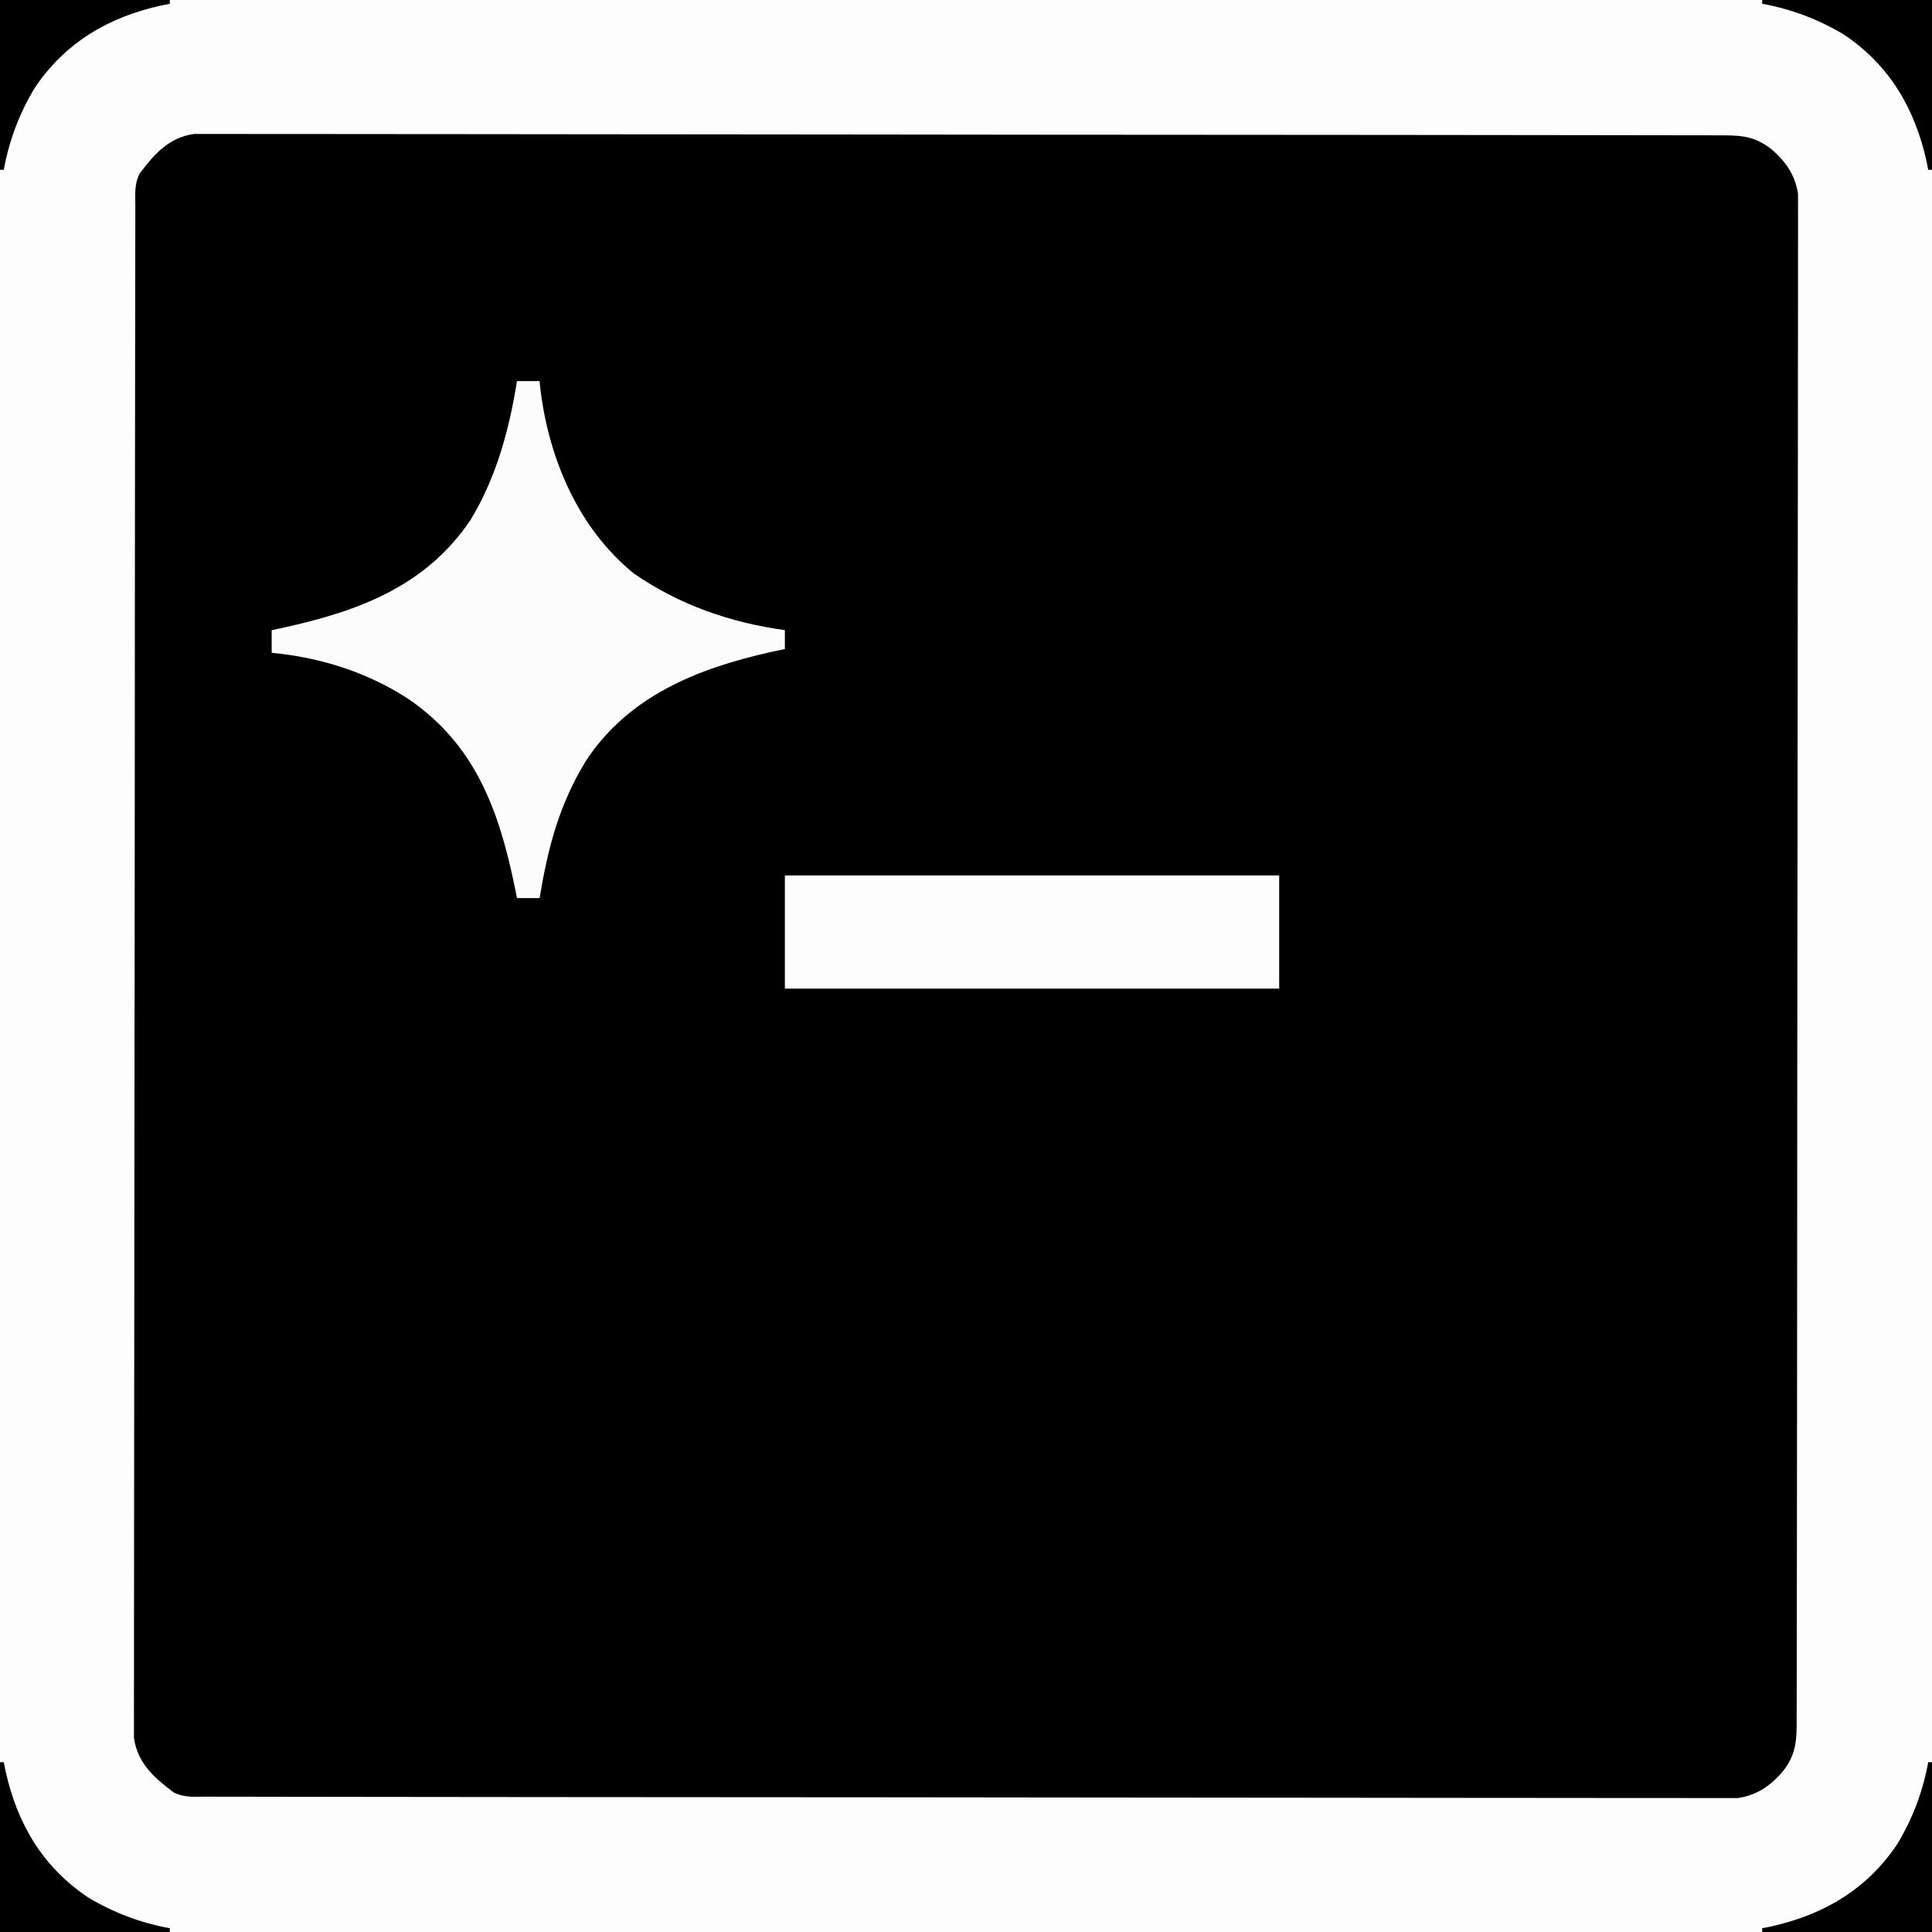
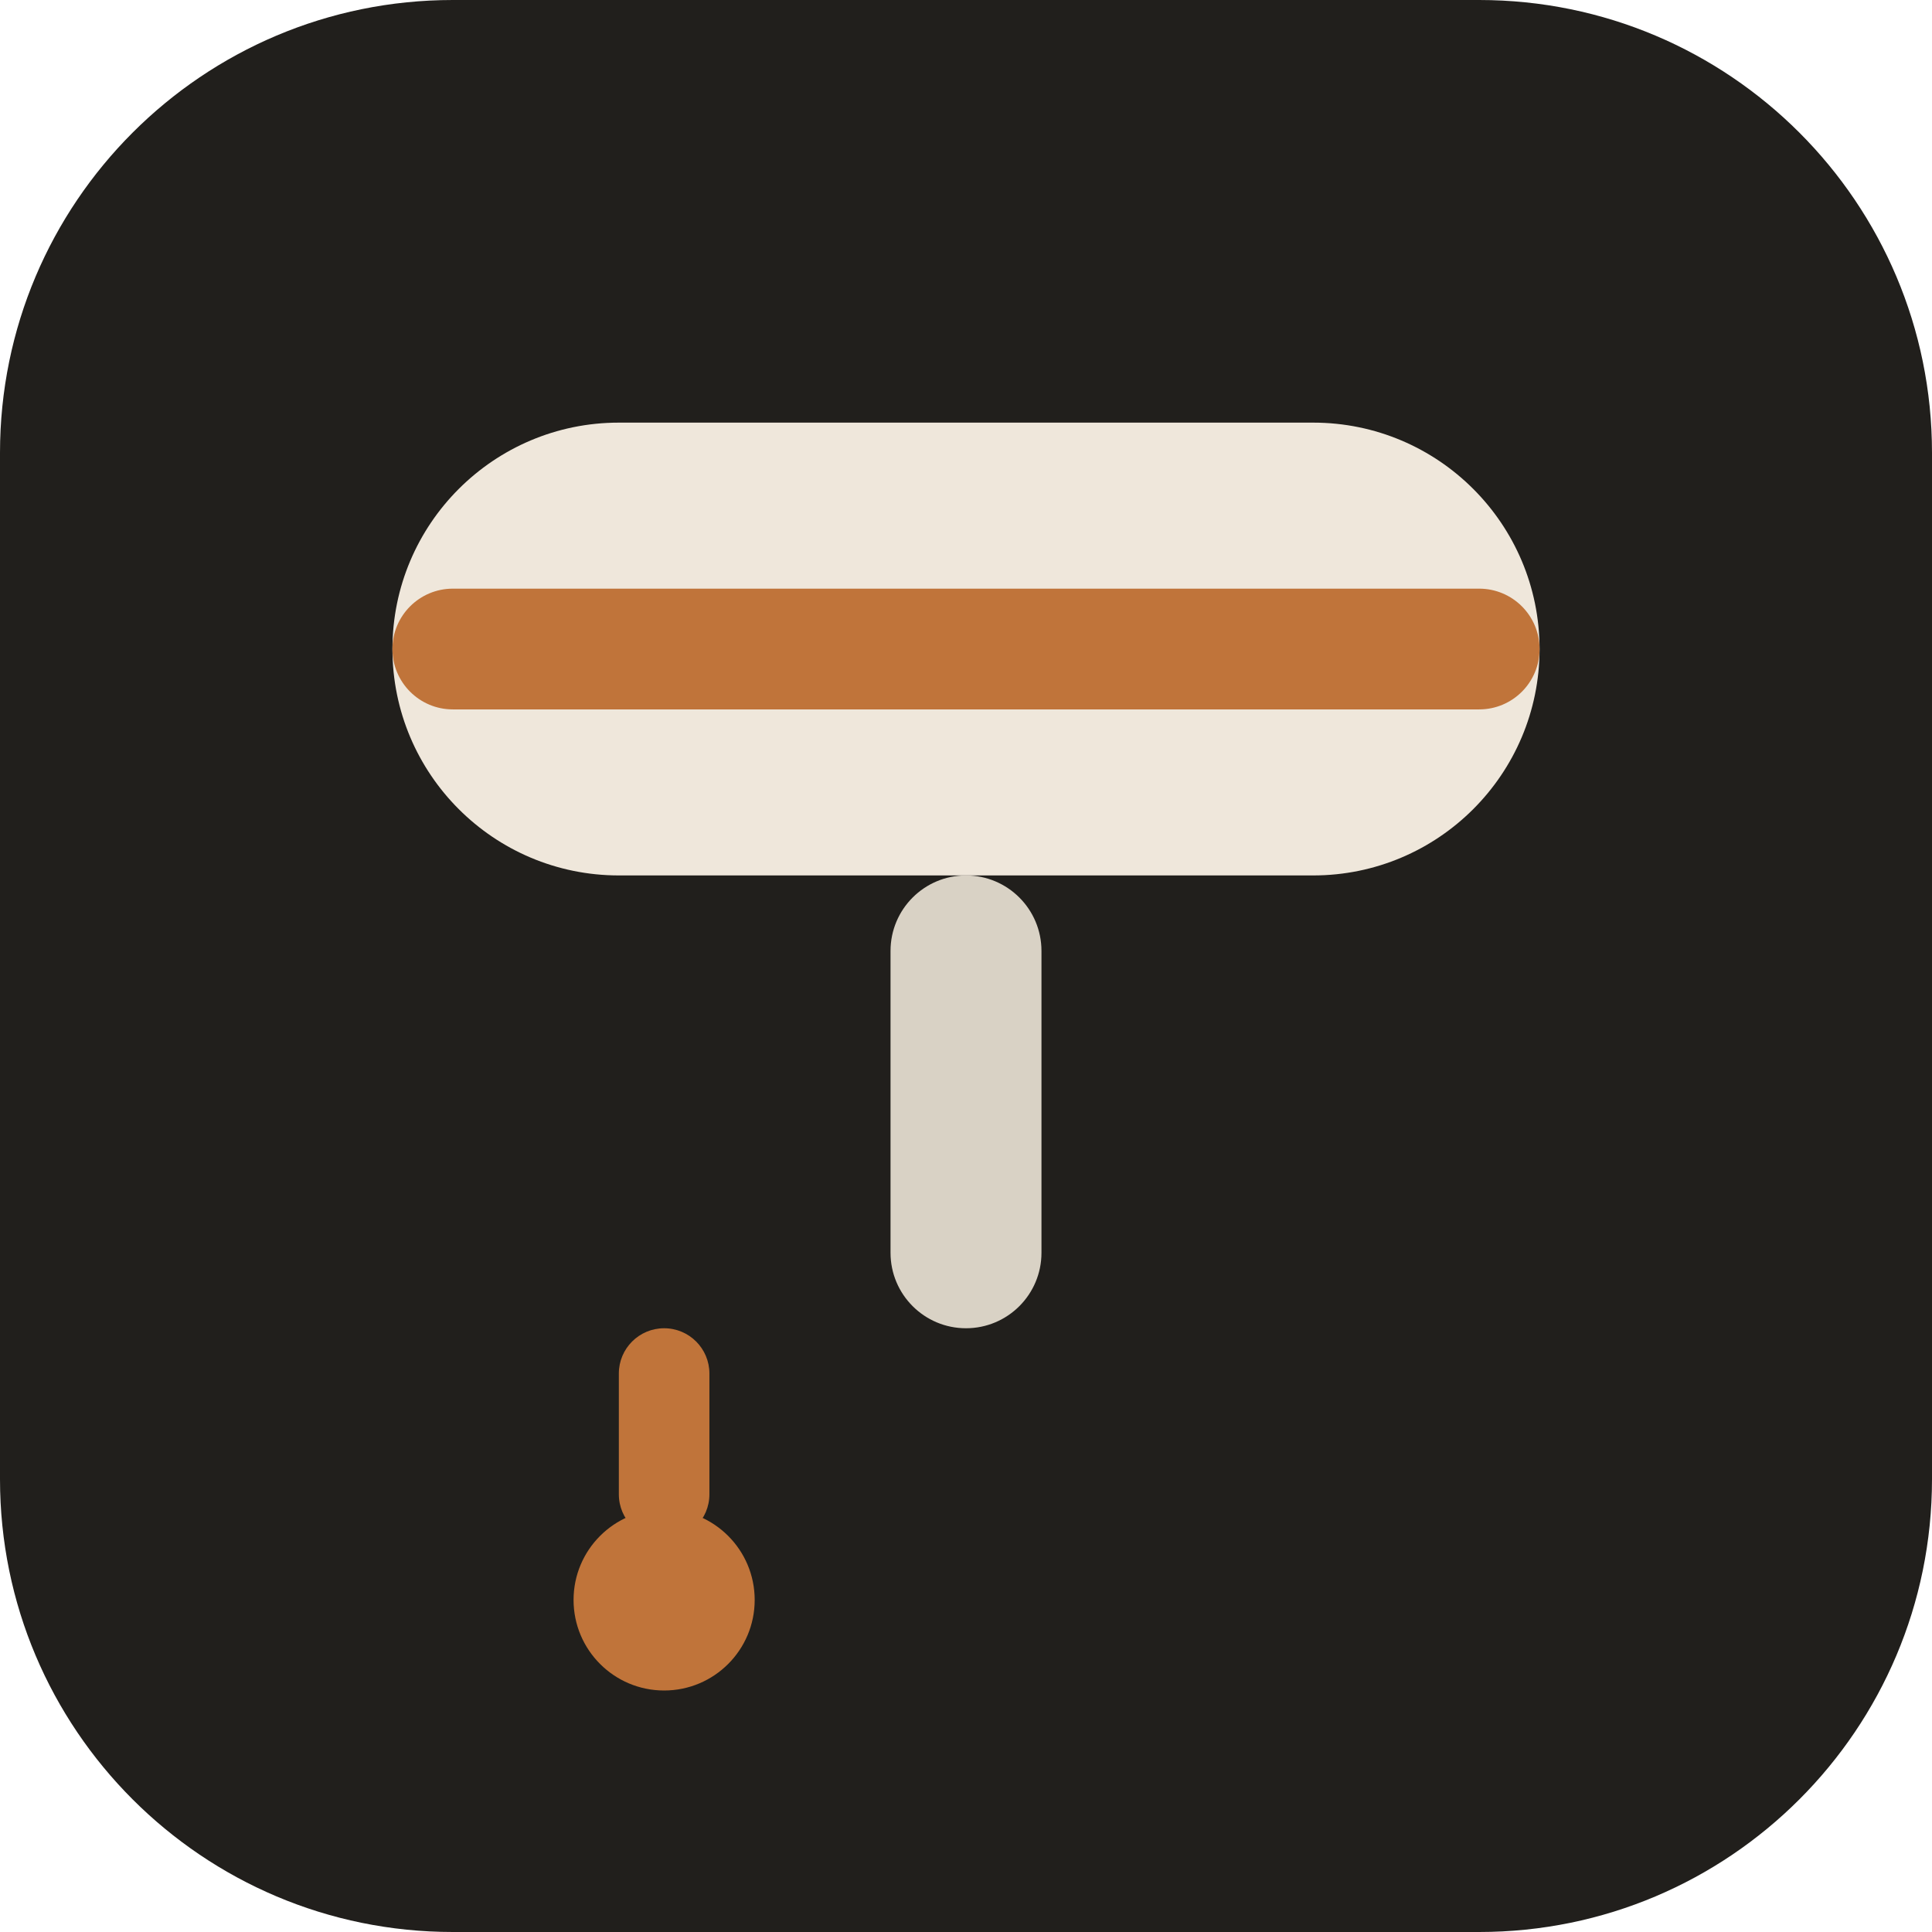
- <svg xmlns="http://www.w3.org/2000/svg" version="1.1" width="512" height="512">
-   <path d="M0 0 C168.96 0 337.92 0 512 0 C512 168.96 512 337.92 512 512 C343.04 512 174.08 512 0 512 C0 343.04 0 174.08 0 0 Z " fill="#000000" transform="translate(0,0)" />
-   <path d="M0 0 C168.96 0 337.92 0 512 0 C512 168.96 512 337.92 512 512 C343.04 512 174.08 512 0 512 C0 343.04 0 174.08 0 0 Z M37 46 C35.542 48.916 35.87 51.468 35.866 54.726 C35.863 55.429 35.861 56.132 35.859 56.856 C35.852 59.235 35.852 61.614 35.853 63.993 C35.85 65.706 35.846 67.42 35.842 69.133 C35.832 73.86 35.828 78.587 35.825 83.314 C35.821 88.405 35.812 93.496 35.803 98.586 C35.783 110.89 35.773 123.193 35.764 135.496 C35.76 141.286 35.755 147.075 35.749 152.864 C35.732 172.1 35.718 191.336 35.711 210.572 C35.709 215.567 35.707 220.561 35.705 225.556 C35.704 226.797 35.704 228.038 35.703 229.317 C35.695 249.437 35.67 269.557 35.637 289.676 C35.604 310.317 35.586 330.958 35.583 351.599 C35.581 363.195 35.572 374.79 35.547 386.385 C35.525 396.258 35.517 406.131 35.526 416.005 C35.531 421.044 35.529 426.084 35.51 431.124 C35.492 435.735 35.493 440.346 35.509 444.958 C35.511 446.628 35.507 448.299 35.495 449.969 C35.48 452.237 35.489 454.503 35.505 456.77 C35.504 458.031 35.503 459.291 35.502 460.59 C36.491 467.36 40.84 471.074 46 475 C48.916 476.458 51.468 476.13 54.726 476.134 C55.78 476.138 55.78 476.138 56.856 476.141 C59.235 476.148 61.614 476.148 63.993 476.147 C65.706 476.15 67.42 476.154 69.133 476.158 C73.86 476.168 78.587 476.172 83.314 476.175 C88.405 476.179 93.496 476.188 98.586 476.197 C110.89 476.217 123.193 476.227 135.496 476.236 C141.286 476.24 147.075 476.245 152.864 476.251 C172.1 476.268 191.336 476.282 210.572 476.289 C215.567 476.291 220.561 476.293 225.556 476.295 C227.418 476.296 227.418 476.296 229.317 476.297 C249.437 476.305 269.557 476.33 289.676 476.363 C310.317 476.396 330.958 476.414 351.599 476.417 C363.195 476.419 374.79 476.428 386.385 476.453 C396.258 476.475 406.131 476.483 416.005 476.474 C421.044 476.469 426.084 476.471 431.124 476.49 C435.735 476.508 440.346 476.507 444.958 476.491 C446.628 476.489 448.299 476.493 449.969 476.505 C452.237 476.52 454.503 476.511 456.77 476.495 C458.031 476.496 459.291 476.497 460.59 476.498 C465.743 475.745 469.553 473.011 472.812 469 C476.218 464.33 476.126 460.786 476.134 455.059 C476.137 454.357 476.139 453.655 476.141 452.932 C476.148 450.569 476.148 448.206 476.147 445.842 C476.15 444.135 476.154 442.429 476.158 440.722 C476.168 436.022 476.172 431.323 476.175 426.623 C476.179 421.558 476.188 416.493 476.197 411.428 C476.217 399.194 476.227 386.96 476.236 374.725 C476.24 368.967 476.245 363.209 476.251 357.451 C476.268 338.316 476.282 319.181 476.289 300.046 C476.291 295.08 476.293 290.114 476.295 285.148 C476.296 283.914 476.296 282.679 476.297 281.408 C476.305 261.398 476.33 241.389 476.363 221.379 C476.396 200.846 476.414 180.314 476.417 159.781 C476.419 148.249 476.428 136.716 476.453 125.183 C476.475 115.365 476.483 105.547 476.474 95.729 C476.469 90.717 476.471 85.706 476.49 80.695 C476.508 76.109 476.507 71.524 476.491 66.938 C476.489 65.277 476.493 63.617 476.505 61.956 C476.52 59.701 476.511 57.448 476.495 55.193 C476.496 53.313 476.496 53.313 476.498 51.395 C475.744 46.251 473.004 42.441 469 39.188 C464.33 35.782 460.786 35.874 455.059 35.866 C454.006 35.862 454.006 35.862 452.932 35.859 C450.569 35.852 448.206 35.852 445.842 35.853 C444.135 35.85 442.429 35.846 440.722 35.842 C436.022 35.832 431.323 35.828 426.623 35.825 C421.558 35.821 416.493 35.812 411.428 35.803 C399.194 35.783 386.96 35.773 374.725 35.764 C368.967 35.76 363.209 35.755 357.451 35.749 C338.316 35.732 319.181 35.718 300.046 35.711 C295.08 35.709 290.114 35.707 285.148 35.705 C283.297 35.704 283.297 35.704 281.408 35.703 C261.398 35.695 241.389 35.67 221.379 35.637 C200.846 35.604 180.314 35.586 159.781 35.583 C148.249 35.581 136.716 35.572 125.183 35.547 C115.365 35.525 105.547 35.517 95.729 35.526 C90.717 35.531 85.706 35.529 80.695 35.51 C76.109 35.492 71.524 35.493 66.938 35.509 C65.277 35.511 63.617 35.507 61.956 35.495 C59.701 35.48 57.448 35.489 55.193 35.505 C53.94 35.504 52.686 35.503 51.395 35.502 C44.635 36.493 40.921 40.847 37 46 Z " fill="#FDFDFD" transform="translate(0,0)" />
-   <path d="M0 0 C1.98 0 3.96 0 6 0 C6.112 1.129 6.112 1.129 6.227 2.281 C8.514 20.758 16.313 39.069 31 51 C43.084 59.324 56.465 63.975 71 66 C71 67.65 71 69.3 71 71 C69.113 71.402 69.113 71.402 67.188 71.812 C47.817 76.159 29.505 83.472 18.219 100.723 C11.132 112.358 8.197 123.735 6 137 C4.02 137 2.04 137 0 137 C-0.17 136.14 -0.34 135.28 -0.516 134.395 C-4.723 113.872 -10.943 96.372 -28.885 84.157 C-39.71 77.117 -52.191 73.208 -65 72 C-65 70.02 -65 68.04 -65 66 C-63.385 65.654 -63.385 65.654 -61.738 65.301 C-41.857 60.917 -24.135 54.33 -12.312 36.812 C-5.485 25.553 -2.054 12.916 0 0 Z " fill="#FCFCFC" transform="translate(137,101)" />
-   <path d="M0 0 C43.23 0 86.46 0 131 0 C131 9.9 131 19.8 131 30 C87.77 30 44.54 30 0 30 C0 20.1 0 10.2 0 0 Z " fill="#FDFDFD" transform="translate(208,232)" />
-   <path d="M0 0 C0.33 0 0.66 0 1 0 C1.147 0.739 1.294 1.477 1.445 2.238 C4.544 16.254 11.255 27.723 23.312 35.812 C30.113 39.889 37.206 42.575 45 44 C45 44.33 45 44.66 45 45 C30.15 45 15.3 45 0 45 C0 30.15 0 15.3 0 0 Z " fill="#000000" transform="translate(0,467)" />
-   <path d="M0 0 C0.33 0 0.66 0 1 0 C1 14.85 1 29.7 1 45 C-13.85 45 -28.7 45 -44 45 C-44 44.67 -44 44.34 -44 44 C-43.261 43.853 -42.523 43.706 -41.762 43.555 C-27.746 40.456 -16.277 33.745 -8.188 21.688 C-4.111 14.887 -1.425 7.794 0 0 Z " fill="#000000" transform="translate(511,467)" />
-   <path d="M0 0 C14.85 0 29.7 0 45 0 C45 14.85 45 29.7 45 45 C44.67 45 44.34 45 44 45 C43.853 44.261 43.706 43.523 43.555 42.762 C40.456 28.746 33.745 17.277 21.688 9.188 C14.887 5.111 7.794 2.425 0 1 C0 0.67 0 0.34 0 0 Z " fill="#000000" transform="translate(467,0)" />
-   <path d="M0 0 C14.85 0 29.7 0 45 0 C45 0.33 45 0.66 45 1 C44.261 1.147 43.523 1.294 42.762 1.445 C28.746 4.544 17.277 11.255 9.188 23.312 C5.111 30.113 2.425 37.206 1 45 C0.67 45 0.34 45 0 45 C0 30.15 0 15.3 0 0 Z " fill="#000000" transform="translate(0,0)" />
+ <svg xmlns="http://www.w3.org/2000/svg" viewBox="0 0 64 64">
+   <rect width="64" height="64" rx="15" fill="#211f1c" />
+   <rect x="13" y="14" width="38" height="15" rx="7.5" fill="#efe7db" />
+   <rect x="13" y="19.5" width="38" height="4" rx="2" fill="#c0743a" />
+   <rect x="29.5" y="29" width="5" height="15" rx="2.5" fill="#d9d2c5" />
+   <rect x="20.5" y="44" width="3" height="7" rx="1.5" fill="#c0743a" />
+   <circle cx="22" cy="53" r="3" fill="#c0743a" />
</svg>
